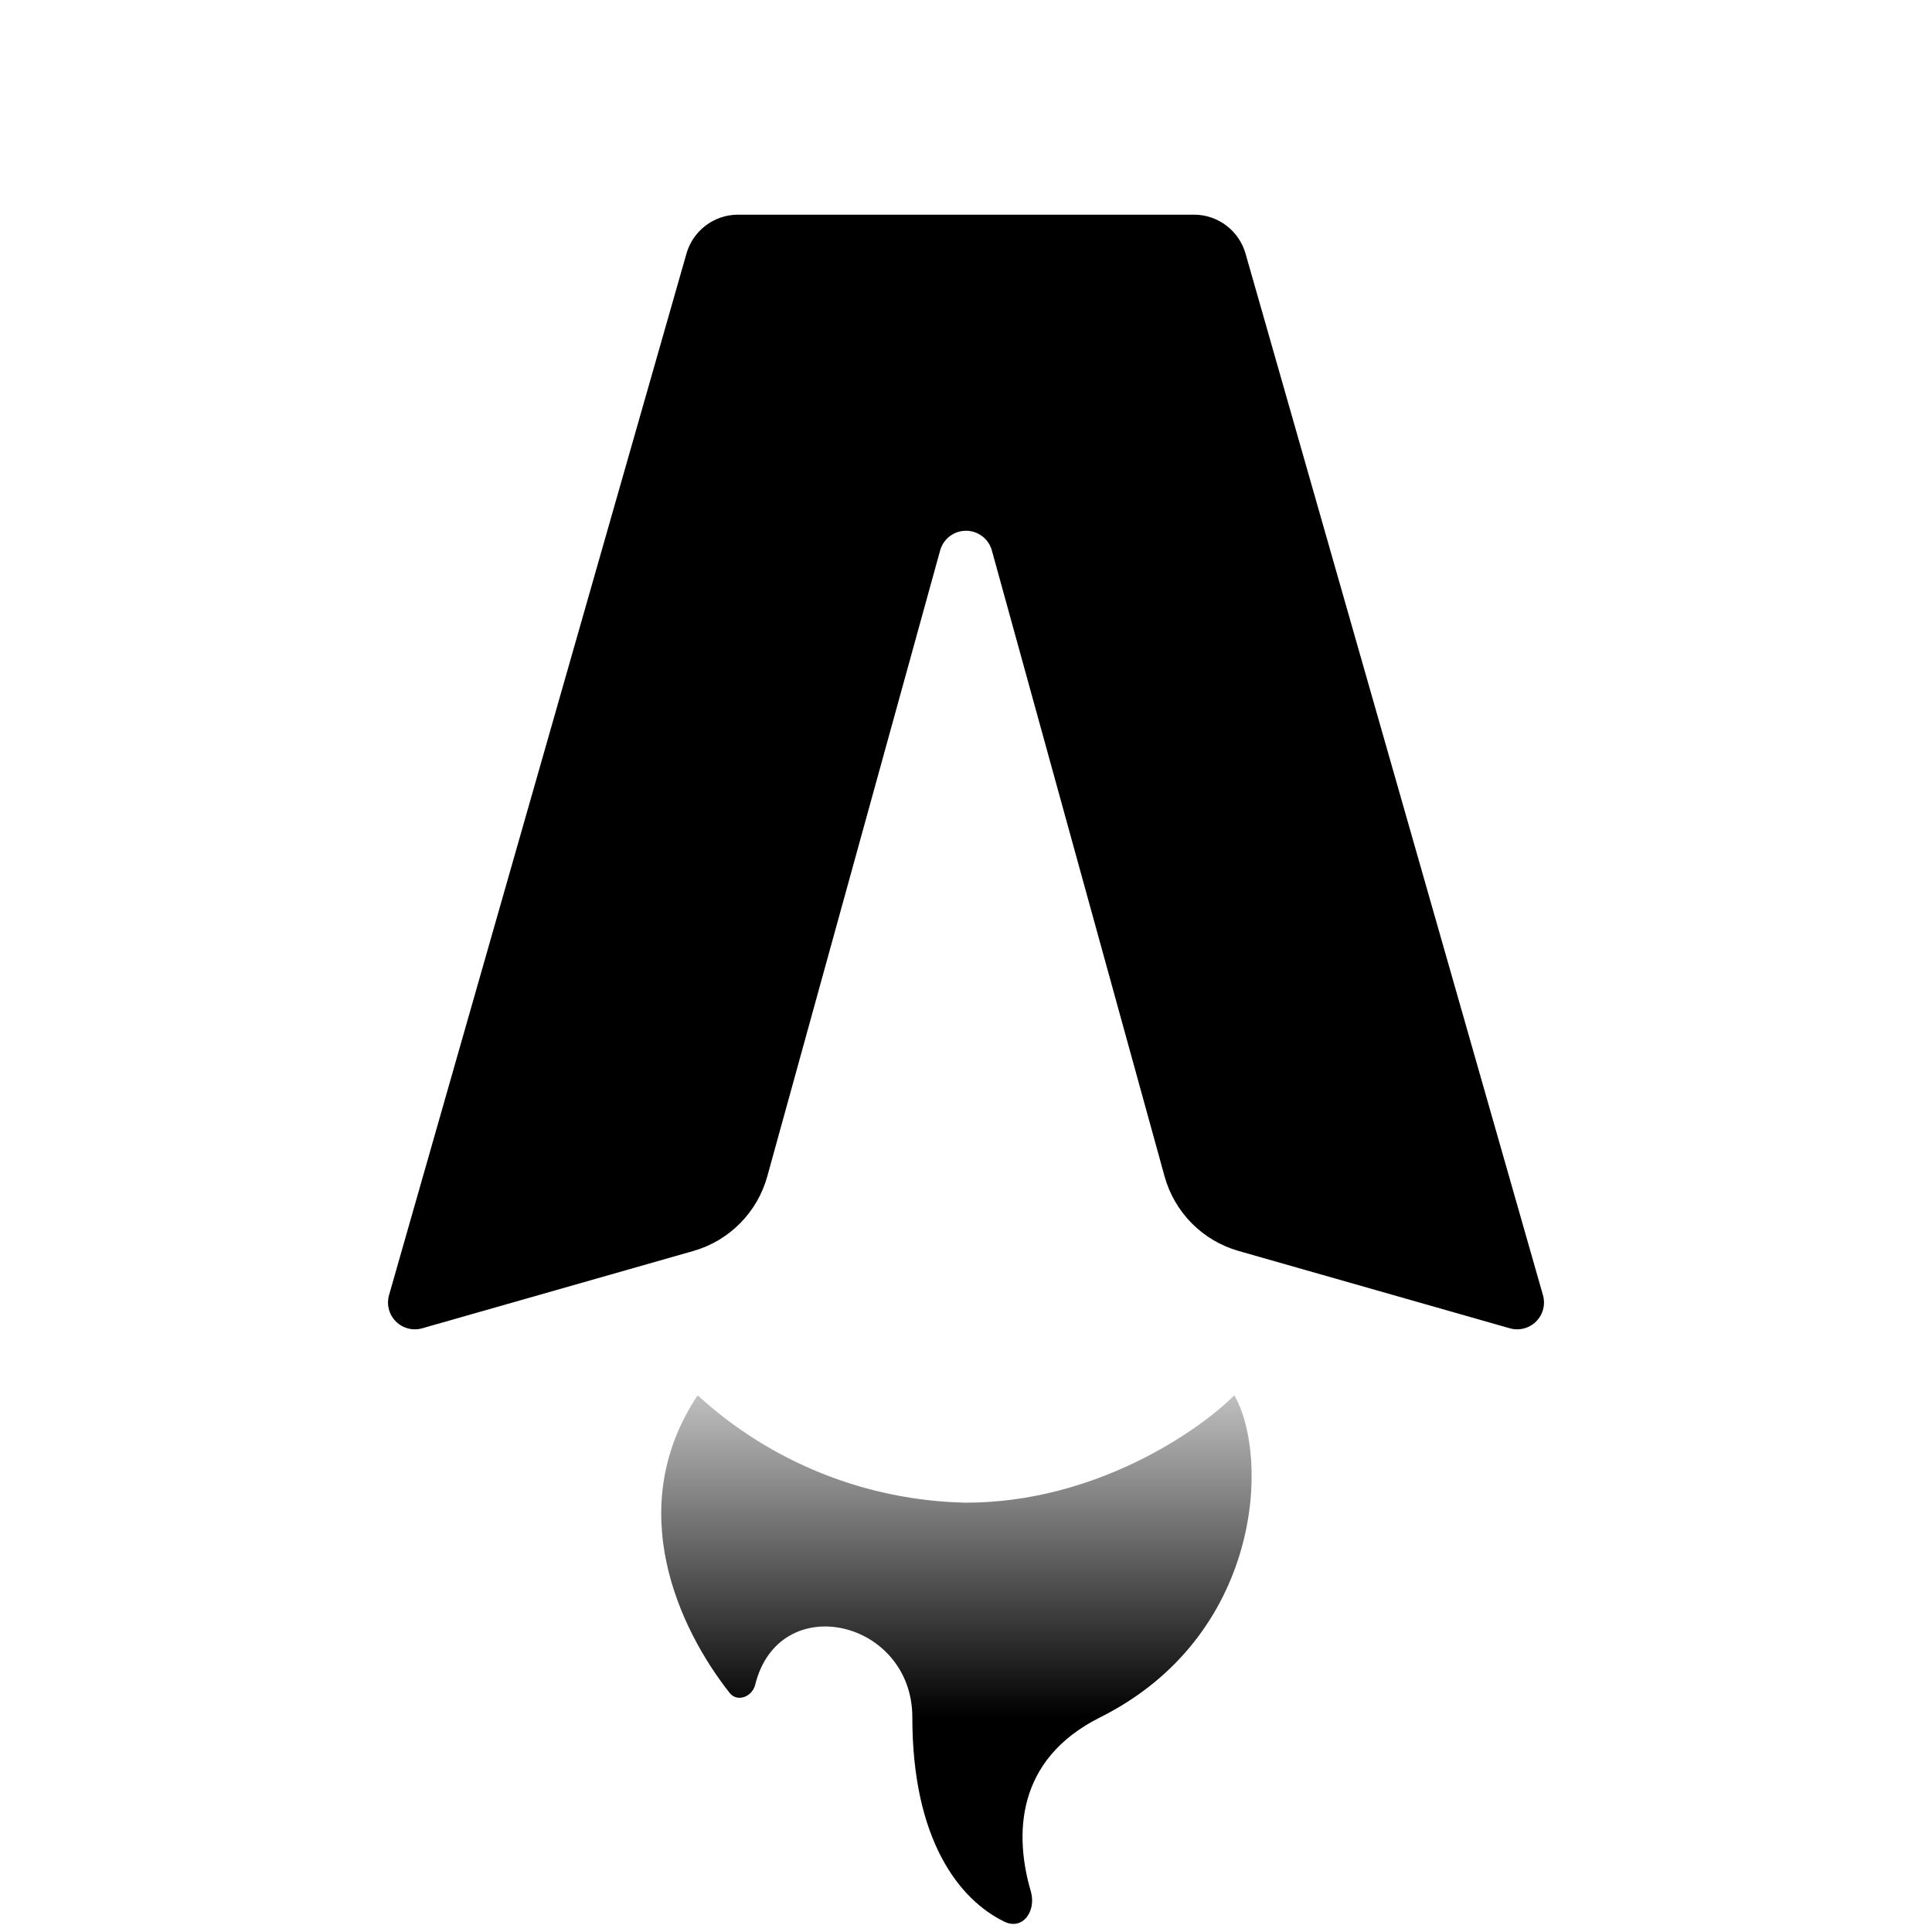
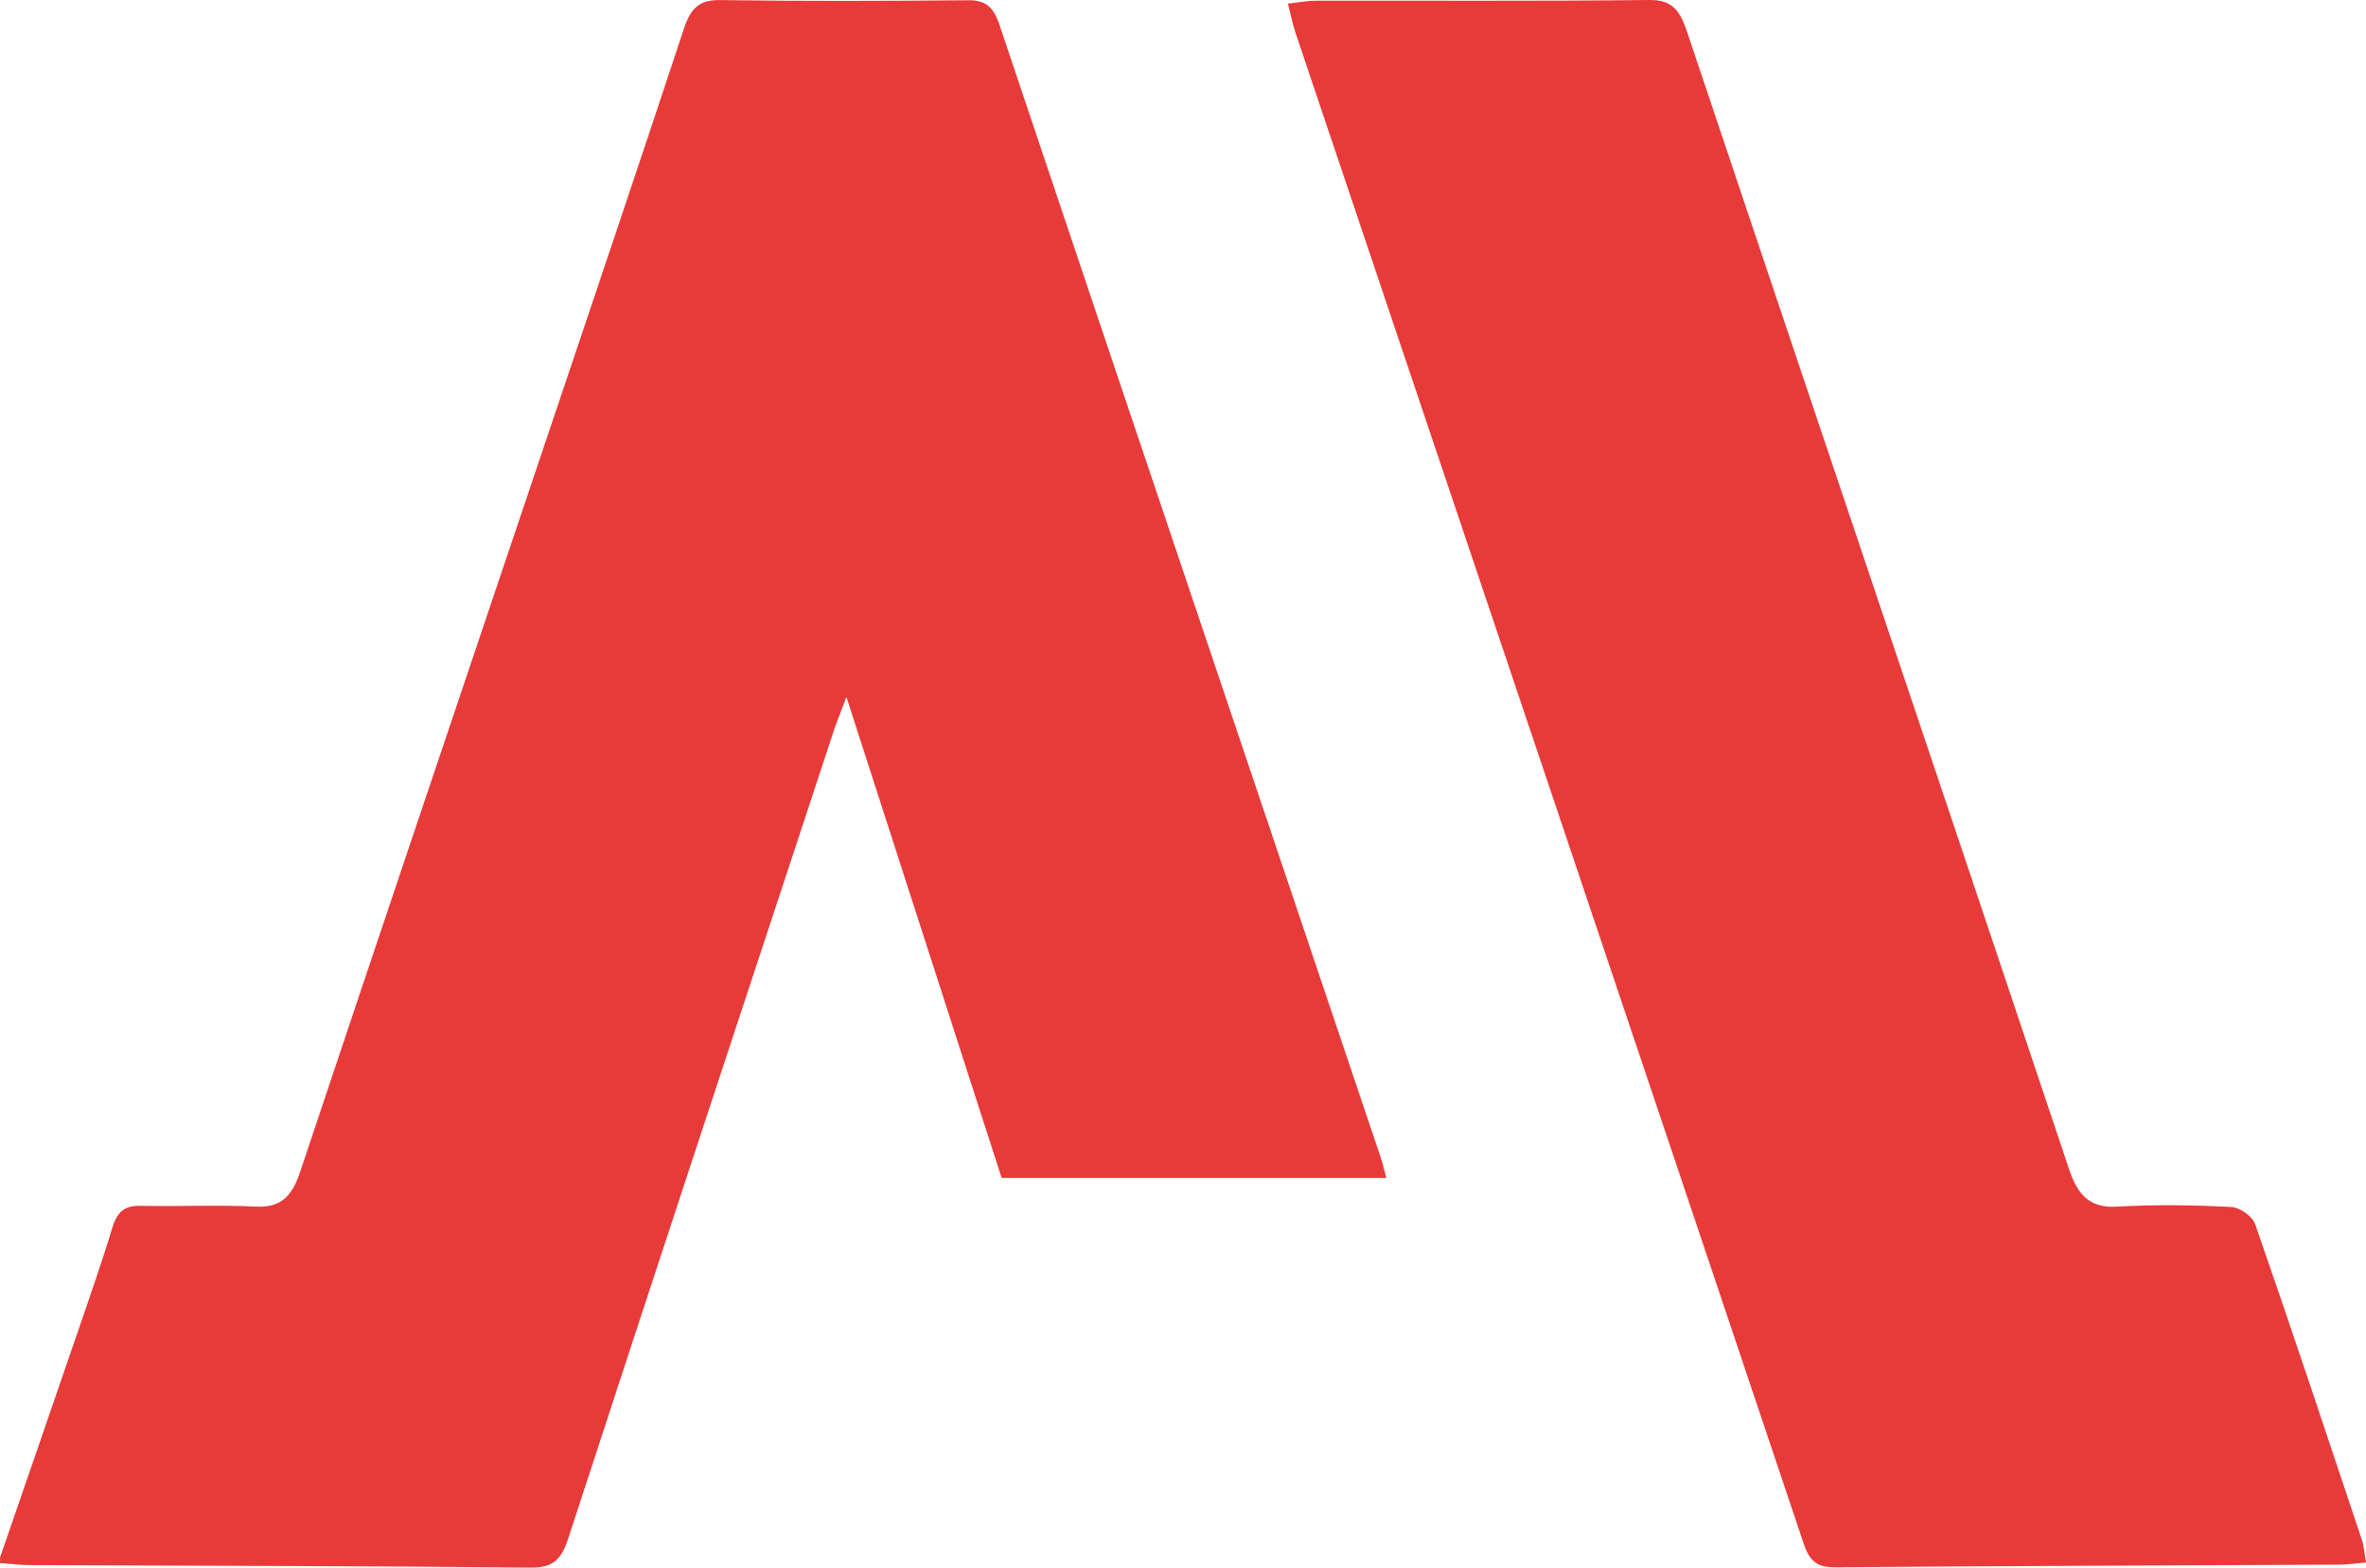
- <svg xmlns="http://www.w3.org/2000/svg" fill="none" viewBox="0 0 36 36">
-   <path fill="#000" d="M22.25 4h-8.5a1 1 0 0 0-.96.73l-5.54 19.4a.5.5 0 0 0 .62.62l5.05-1.44a2 2 0 0 0 1.38-1.4l3.22-11.66a.5.5 0 0 1 .96 0l3.22 11.67a2 2 0 0 0 1.38 1.39l5.05 1.44a.5.5 0 0 0 .62-.62l-5.54-19.4a1 1 0 0 0-.96-.73Z" />
-   <path fill="url(#gradient)" d="M18 28a7.63 7.63 0 0 1-5-2c-1.4 2.1-.35 4.35.6 5.55.14.17.41.07.47-.15.44-1.8 2.93-1.22 2.93.6 0 2.28.87 3.4 1.72 3.81.34.16.59-.2.49-.56-.31-1.05-.29-2.46 1.29-3.25 3-1.5 3.17-4.83 2.5-6-.67.67-2.6 2-5 2Z" />
+ <svg xmlns="http://www.w3.org/2000/svg" id="Capa_1" data-name="Capa 1" viewBox="0 0 638 422.73">
  <defs>
-     <linearGradient id="gradient" x1="16" x2="16" y1="32" y2="24" gradientUnits="userSpaceOnUse">
-       <stop stop-color="#000" />
-       <stop offset="1" stop-color="#000" stop-opacity="0" />
-     </linearGradient>
+     <style>
+       .cls-1 {
+         fill: #e73a39;
+       }
+     </style>
  </defs>
-   <style>
-     @media (prefers-color-scheme:dark){:root{filter:invert(100%)}}
-   </style>
+   <path class="cls-1" d="M0,420.07c6.88-19.97,13.78-39.92,20.63-59.9,3.31-9.67,6.71-19.31,9.67-29.12,1.34-4.45,3.52-5.93,7.5-5.85,10.43,.21,20.89-.3,31.31,.2,6.38,.3,9.55-2.55,11.77-9.2,21.54-64.53,43.31-128.96,65-193.42,12.89-38.32,25.85-76.6,38.53-115.01C186.24,2.17,188.64-.06,194.05,.02c22.36,.33,44.73,.25,67.1,.05,4.53-.04,6.72,1.74,8.36,6.62,34.19,101.91,68.55,203.76,102.86,305.63,.52,1.55,.88,3.17,1.47,5.36h-103.74c-13.82-42.82-27.54-85.34-41.86-129.72-1.61,4.3-2.65,6.81-3.5,9.39-23.91,72.53-47.87,145.04-71.56,217.67-1.96,6.01-4.49,7.78-10.06,7.73-44.94-.45-89.89-.47-134.83-.66-2.76-.01-5.51-.36-8.27-.56,0-.48,0-.97,0-1.45Z" />
+   <path class="cls-1" d="M638,421.38c-2.89,.25-4.97,.57-7.04,.58-45.36,.22-90.72,.35-136.08,.71-4.41,.03-6.77-1.19-8.46-6.22-45.62-135.96-91.4-271.84-137.13-407.75-.73-2.18-1.16-4.49-1.99-7.73,2.95-.32,5.16-.78,7.38-.78,30.03-.05,60.07,.15,90.1-.19,5.75-.06,8.07,2.43,10.01,8.19,34.31,102.37,68.88,204.63,103.11,307.04,2.55,7.62,5.99,10.58,13.08,10.18,10.2-.58,20.45-.43,30.66,.09,2.29,.12,5.72,2.45,6.51,4.72,9.83,28.28,19.27,56.73,28.77,85.15,.51,1.51,.59,3.21,1.09,6.02Z" />
</svg>
